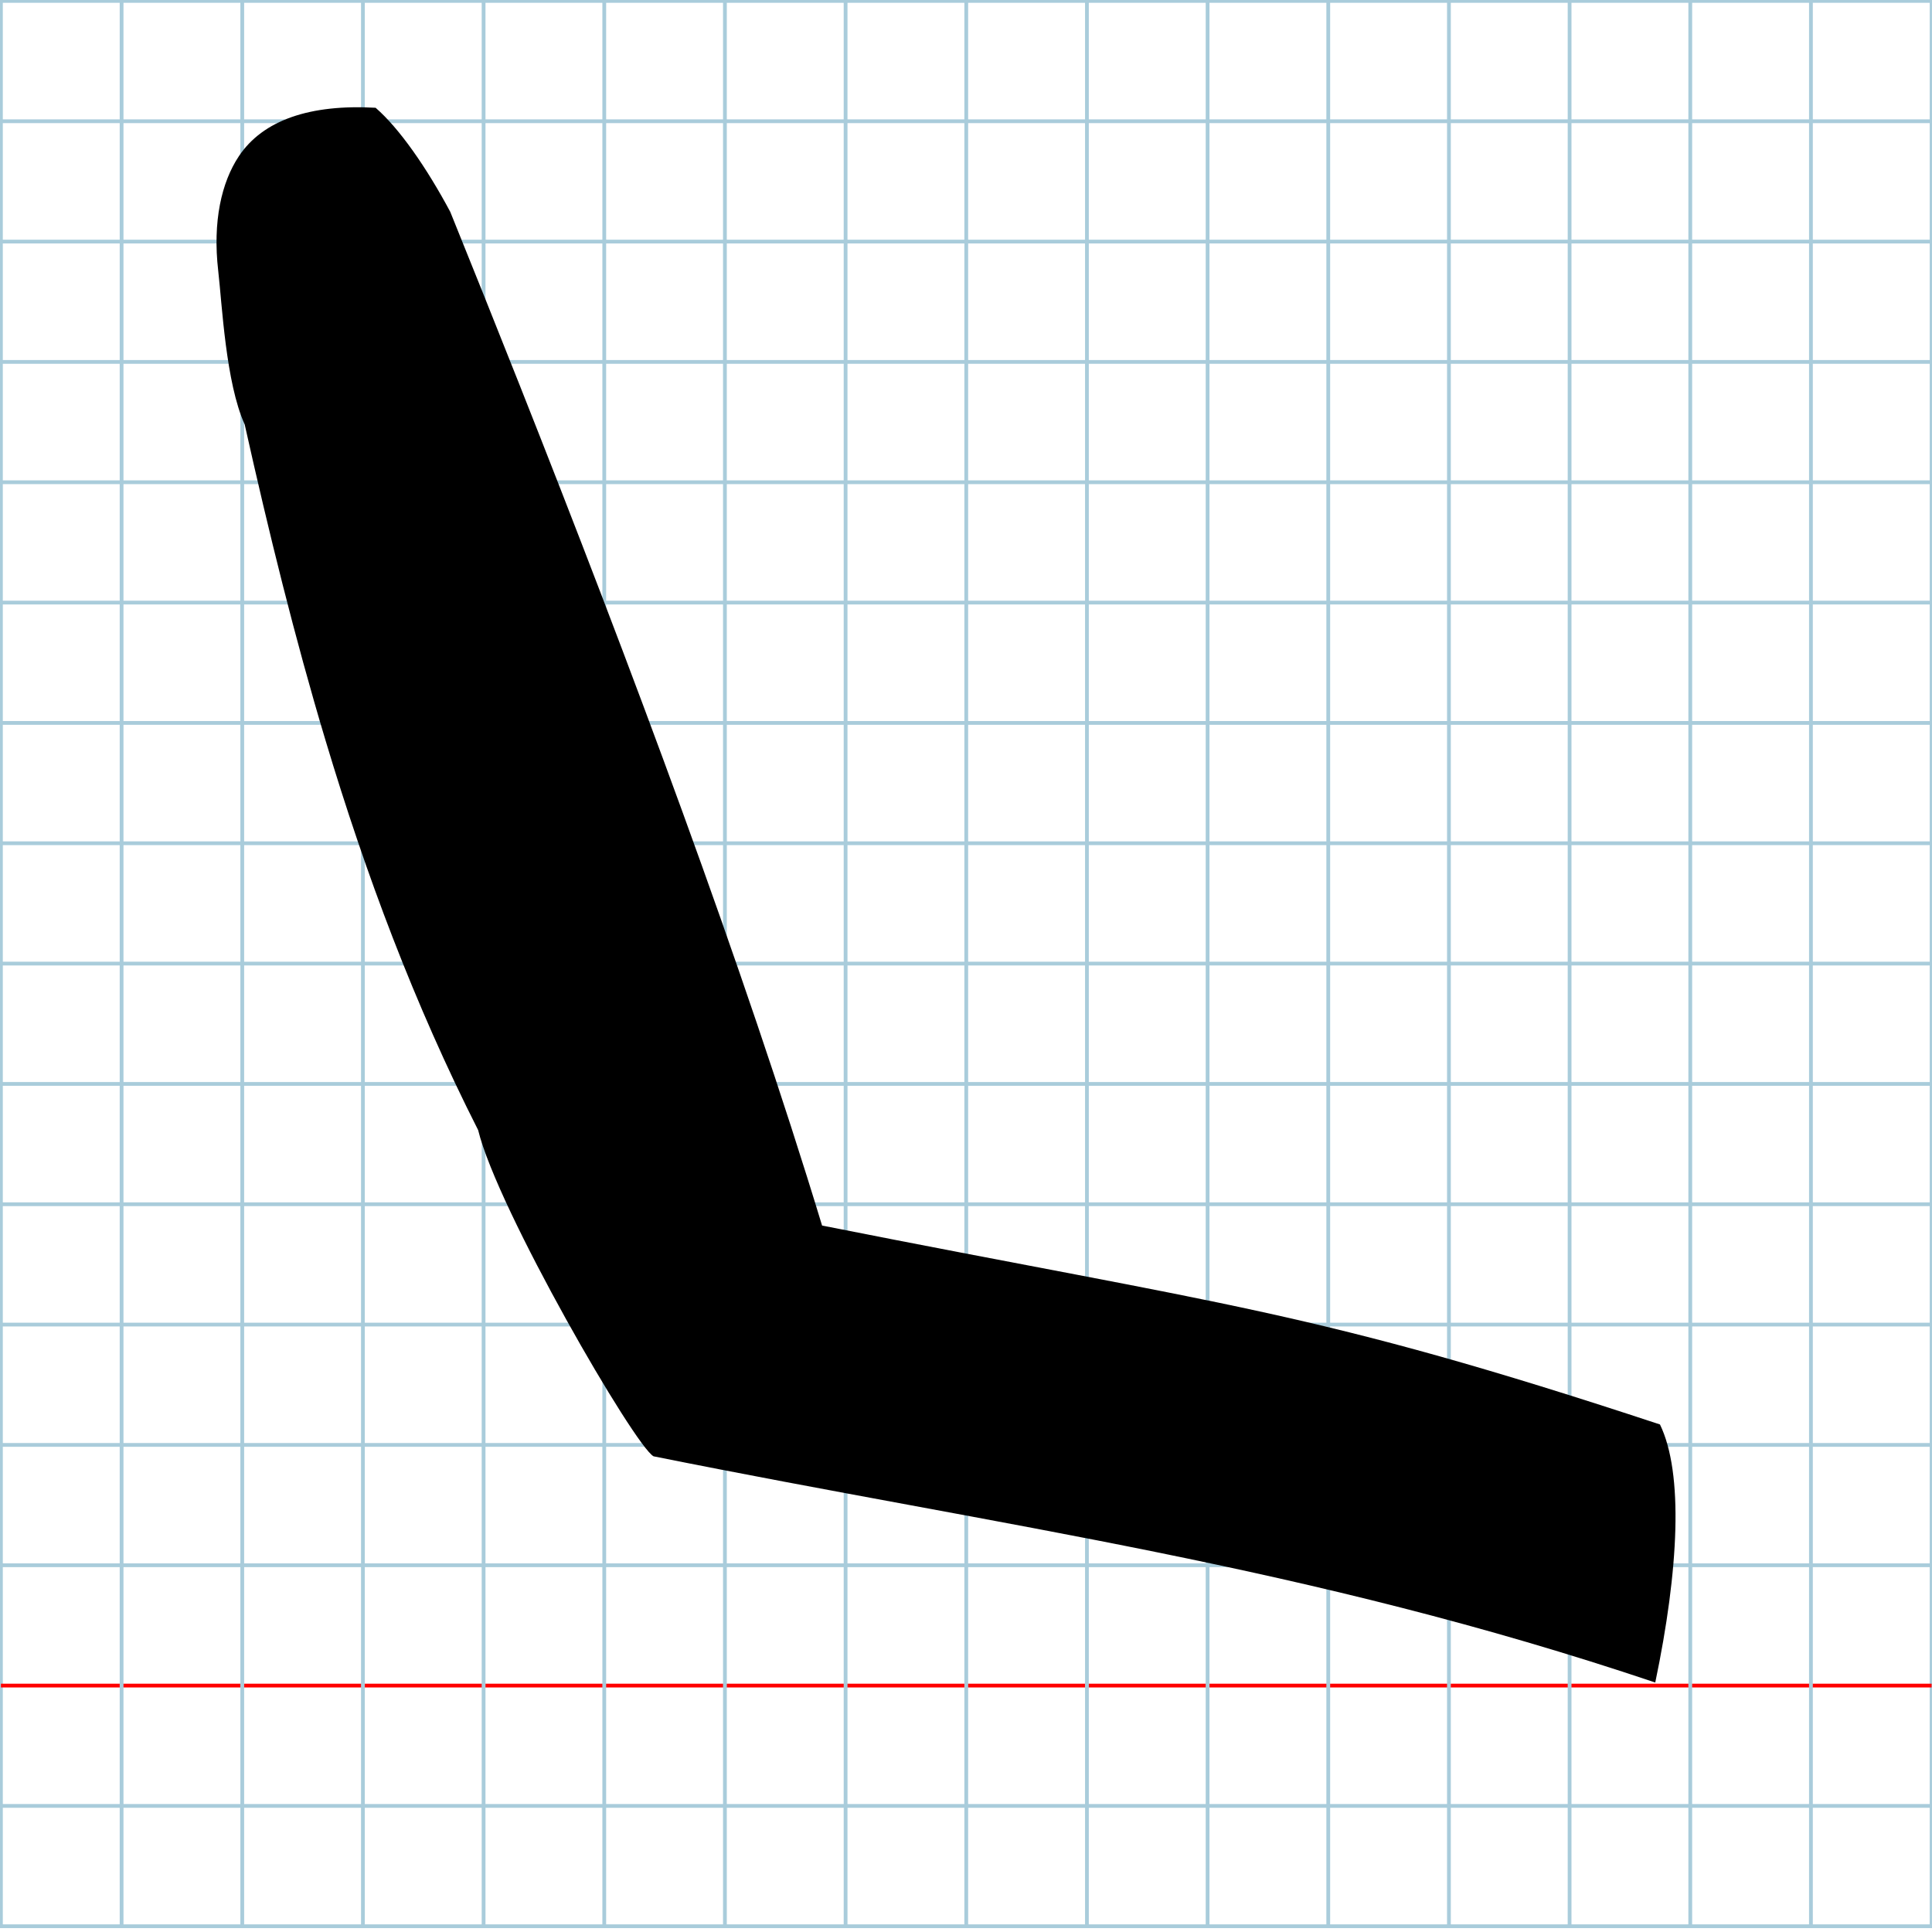
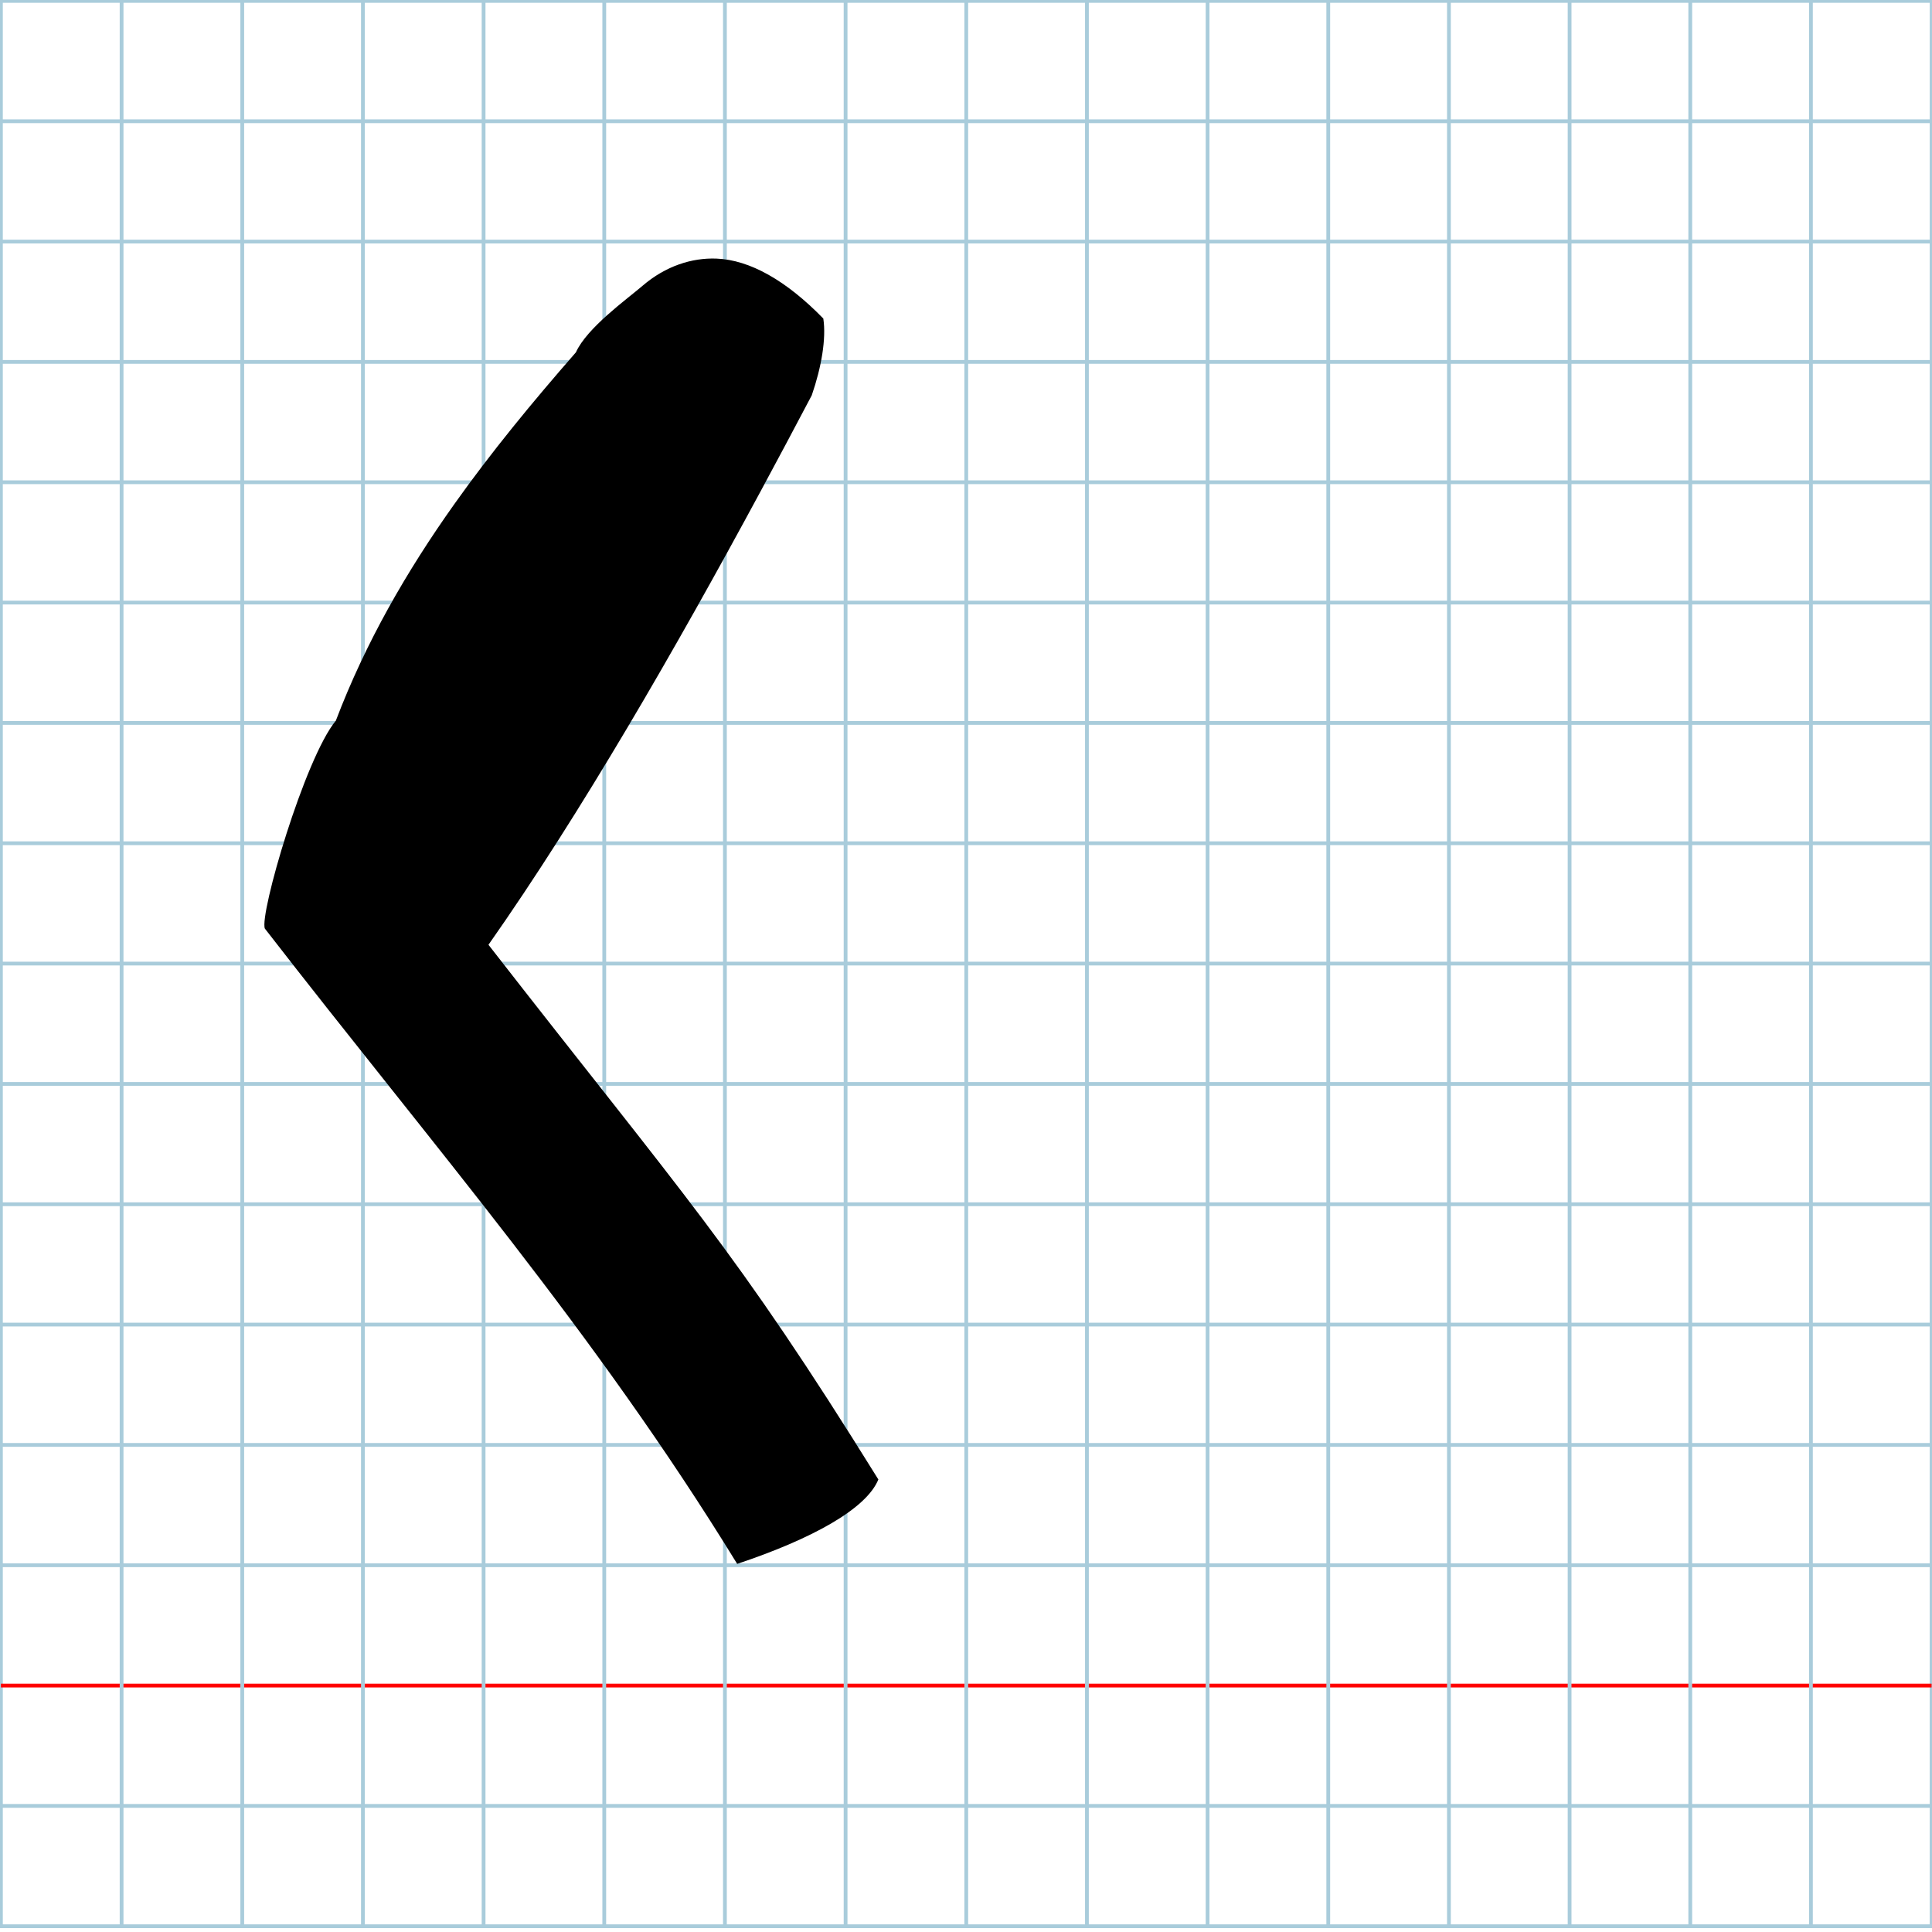
<svg xmlns="http://www.w3.org/2000/svg" version="1.1" id="Layer_1" x="0px" y="0px" width="1000" height="1000" viewBox="0 0 1000 1000" enable-background="new 0 0 512 512" xml:space="preserve">
  <defs id="defs70" />
  <g id="Grid" transform="matrix(1.951787,0,0,1.946379,0.4758935,0.4731895)">
    <rect x="0" stroke-miterlimit="10" width="512" height="512" id="rect4" y="0" style="fill:none;stroke:#a9ccdb;stroke-miterlimit:10" />
    <line stroke-miterlimit="10" x1="0" y1="32" x2="512" y2="32" id="line6" style="fill:none;stroke:#a9ccdb;stroke-miterlimit:10" />
    <line stroke-miterlimit="10" x1="0" y1="64" x2="512" y2="64" id="line8" style="fill:none;stroke:#a9ccdb;stroke-miterlimit:10" />
    <line stroke-miterlimit="10" x1="0" y1="96" x2="512" y2="96" id="line10" style="fill:none;stroke:#a9ccdb;stroke-miterlimit:10" />
    <line stroke-miterlimit="10" x1="0" y1="128" x2="512" y2="128" id="line12" style="fill:none;stroke:#a9ccdb;stroke-miterlimit:10" />
    <line stroke-miterlimit="10" x1="0" y1="160" x2="512" y2="160" id="line14" style="fill:none;stroke:#a9ccdb;stroke-miterlimit:10" />
    <line stroke-miterlimit="10" x1="0" y1="192" x2="512" y2="192" id="line16" style="fill:none;stroke:#a9ccdb;stroke-miterlimit:10" />
    <line stroke-miterlimit="10" x1="0" y1="224" x2="512" y2="224" id="line18" style="fill:none;stroke:#a9ccdb;stroke-miterlimit:10" />
    <line stroke-miterlimit="10" x1="0" y1="256" x2="512" y2="256" id="line20" style="fill:none;stroke:#a9ccdb;stroke-miterlimit:10" />
    <line stroke-miterlimit="10" x1="0" y1="288" x2="512" y2="288" id="line22" style="fill:none;stroke:#a9ccdb;stroke-miterlimit:10" />
    <line stroke-miterlimit="10" x1="0" y1="320" x2="512" y2="320" id="line24" style="fill:none;stroke:#a9ccdb;stroke-miterlimit:10" />
    <line stroke-miterlimit="10" x1="0" y1="352" x2="512" y2="352" id="line26" style="fill:none;stroke:#a9ccdb;stroke-miterlimit:10" />
    <line stroke-miterlimit="10" x1="0" y1="384" x2="512" y2="384" id="line28" style="fill:none;stroke:#a9ccdb;stroke-miterlimit:10" />
    <line stroke-miterlimit="10" x1="0" y1="416" x2="512" y2="416" id="line30" style="fill:none;stroke:#a9ccdb;stroke-miterlimit:10" />
    <line stroke-miterlimit="10" x1="0" y1="448" x2="512" y2="448" id="line32" style="fill:none;stroke:#ff0000;stroke-miterlimit:10" />
    <line stroke-miterlimit="10" x1="0" y1="480" x2="512" y2="480" id="line34" style="fill:none;stroke:#a9ccdb;stroke-miterlimit:10" />
    <line stroke-miterlimit="10" x1="32" y1="0" x2="32" y2="512" id="line36" style="fill:none;stroke:#a9ccdb;stroke-miterlimit:10" />
    <line stroke-miterlimit="10" x1="64" y1="0" x2="64" y2="512" id="line38" style="fill:none;stroke:#a9ccdb;stroke-miterlimit:10" />
    <line stroke-miterlimit="10" x1="96" y1="0" x2="96" y2="512" id="line40" style="fill:none;stroke:#a9ccdb;stroke-miterlimit:10" />
    <line stroke-miterlimit="10" x1="128" y1="0" x2="128" y2="512" id="line42" style="fill:none;stroke:#a9ccdb;stroke-miterlimit:10" />
    <line stroke-miterlimit="10" x1="160" y1="0" x2="160" y2="512" id="line44" style="fill:none;stroke:#a9ccdb;stroke-miterlimit:10" />
    <line stroke-miterlimit="10" x1="192" y1="0" x2="192" y2="512" id="line46" style="fill:none;stroke:#a9ccdb;stroke-miterlimit:10" />
    <line stroke-miterlimit="10" x1="224" y1="0" x2="224" y2="512" id="line48" style="fill:none;stroke:#a9ccdb;stroke-miterlimit:10" />
    <line stroke-miterlimit="10" x1="256" y1="0" x2="256" y2="512" id="line50" style="fill:none;stroke:#a9ccdb;stroke-miterlimit:10" />
    <line stroke-miterlimit="10" x1="288" y1="0" x2="288" y2="512" id="line52" style="fill:none;stroke:#a9ccdb;stroke-miterlimit:10" />
    <line stroke-miterlimit="10" x1="320" y1="0" x2="320" y2="512" id="line54" style="fill:none;stroke:#a9ccdb;stroke-miterlimit:10" />
    <line stroke-miterlimit="10" x1="352" y1="0" x2="352" y2="512" id="line56" style="fill:none;stroke:#a9ccdb;stroke-miterlimit:10" />
    <line stroke-miterlimit="10" x1="384" y1="0" x2="384" y2="512" id="line58" style="fill:none;stroke:#a9ccdb;stroke-miterlimit:10" />
    <line stroke-miterlimit="10" x1="416" y1="0" x2="416" y2="512" id="line60" style="fill:none;stroke:#a9ccdb;stroke-miterlimit:10" />
    <line stroke-miterlimit="10" x1="448" y1="0" x2="448" y2="512" id="line62" style="fill:none;stroke:#a9ccdb;stroke-miterlimit:10" />
    <line stroke-miterlimit="10" x1="480" y1="0" x2="480" y2="512" id="line64" style="fill:none;stroke:#a9ccdb;stroke-miterlimit:10" />
  </g>
-   <g transform="matrix(-3.909514,6.467334,-4.184415,-4.624113,-1707.828,13113.376)" id="g3837">
-     <path d="m -1405.284,858.36 c -0.271,-2.68 0.167,-6.47 1.035,-10.2 1.486,-4.191 3.019,-8.47 4.59,-12.792 7.585,-20.869 16.049,-42.711 24.334,-60.225 -17.715,-33.809 -21.949,-40.113 -34.883,-71.053 1.082,-3.938 5.963,-7.91 12.631,-11.219 12.813,31.011 26.958,55.085 42.259,84.424 0.511,1.851 -3.568,22.637 -6.351,27.633 -2.66,10.386 -6.308,19.799 -10.607,28.789 -3.292,6.884 -6.966,13.52 -10.872,20.155 -0.986,3.262 -4.577,7.079 -5.968,8.851 -2.064,2.631 -4.418,3.726 -6.596,3.606 -3.005,-0.166 -6.273,-2.939 -9.572,-7.969 z" id="path3839" />
-   </g>
+   <path d="m 426.149,164.886 c 1.568,10.439 -0.966,25.201 -5.986,39.729 -8.597,16.323 -17.466,32.992 -26.554,49.824 -43.883,81.284 -92.845,166.362 -140.776,234.578 102.484,131.687 126.976,156.24 201.806,276.754 -6.258,15.338 -34.498,30.808 -73.074,43.697 C 307.442,688.679 225.608,594.912 137.092,480.634 c -2.954,-7.211 20.643,-88.17 36.744,-107.631 15.39,-40.456 36.49,-77.118 61.361,-112.133 19.045,-26.813 40.3,-52.66 62.895,-78.505 5.701,-12.706 26.478,-27.572 34.525,-34.475 11.942,-10.246 25.558,-14.514 38.159,-14.046 17.382,0.646 36.292,11.447 55.377,31.039 z" id="path3839" />
+   <g transform="matrix(-3.507376,-5.367083,-3.754,3.837439,-1495.663,-10026.581)" id="g3837" />
</svg>
